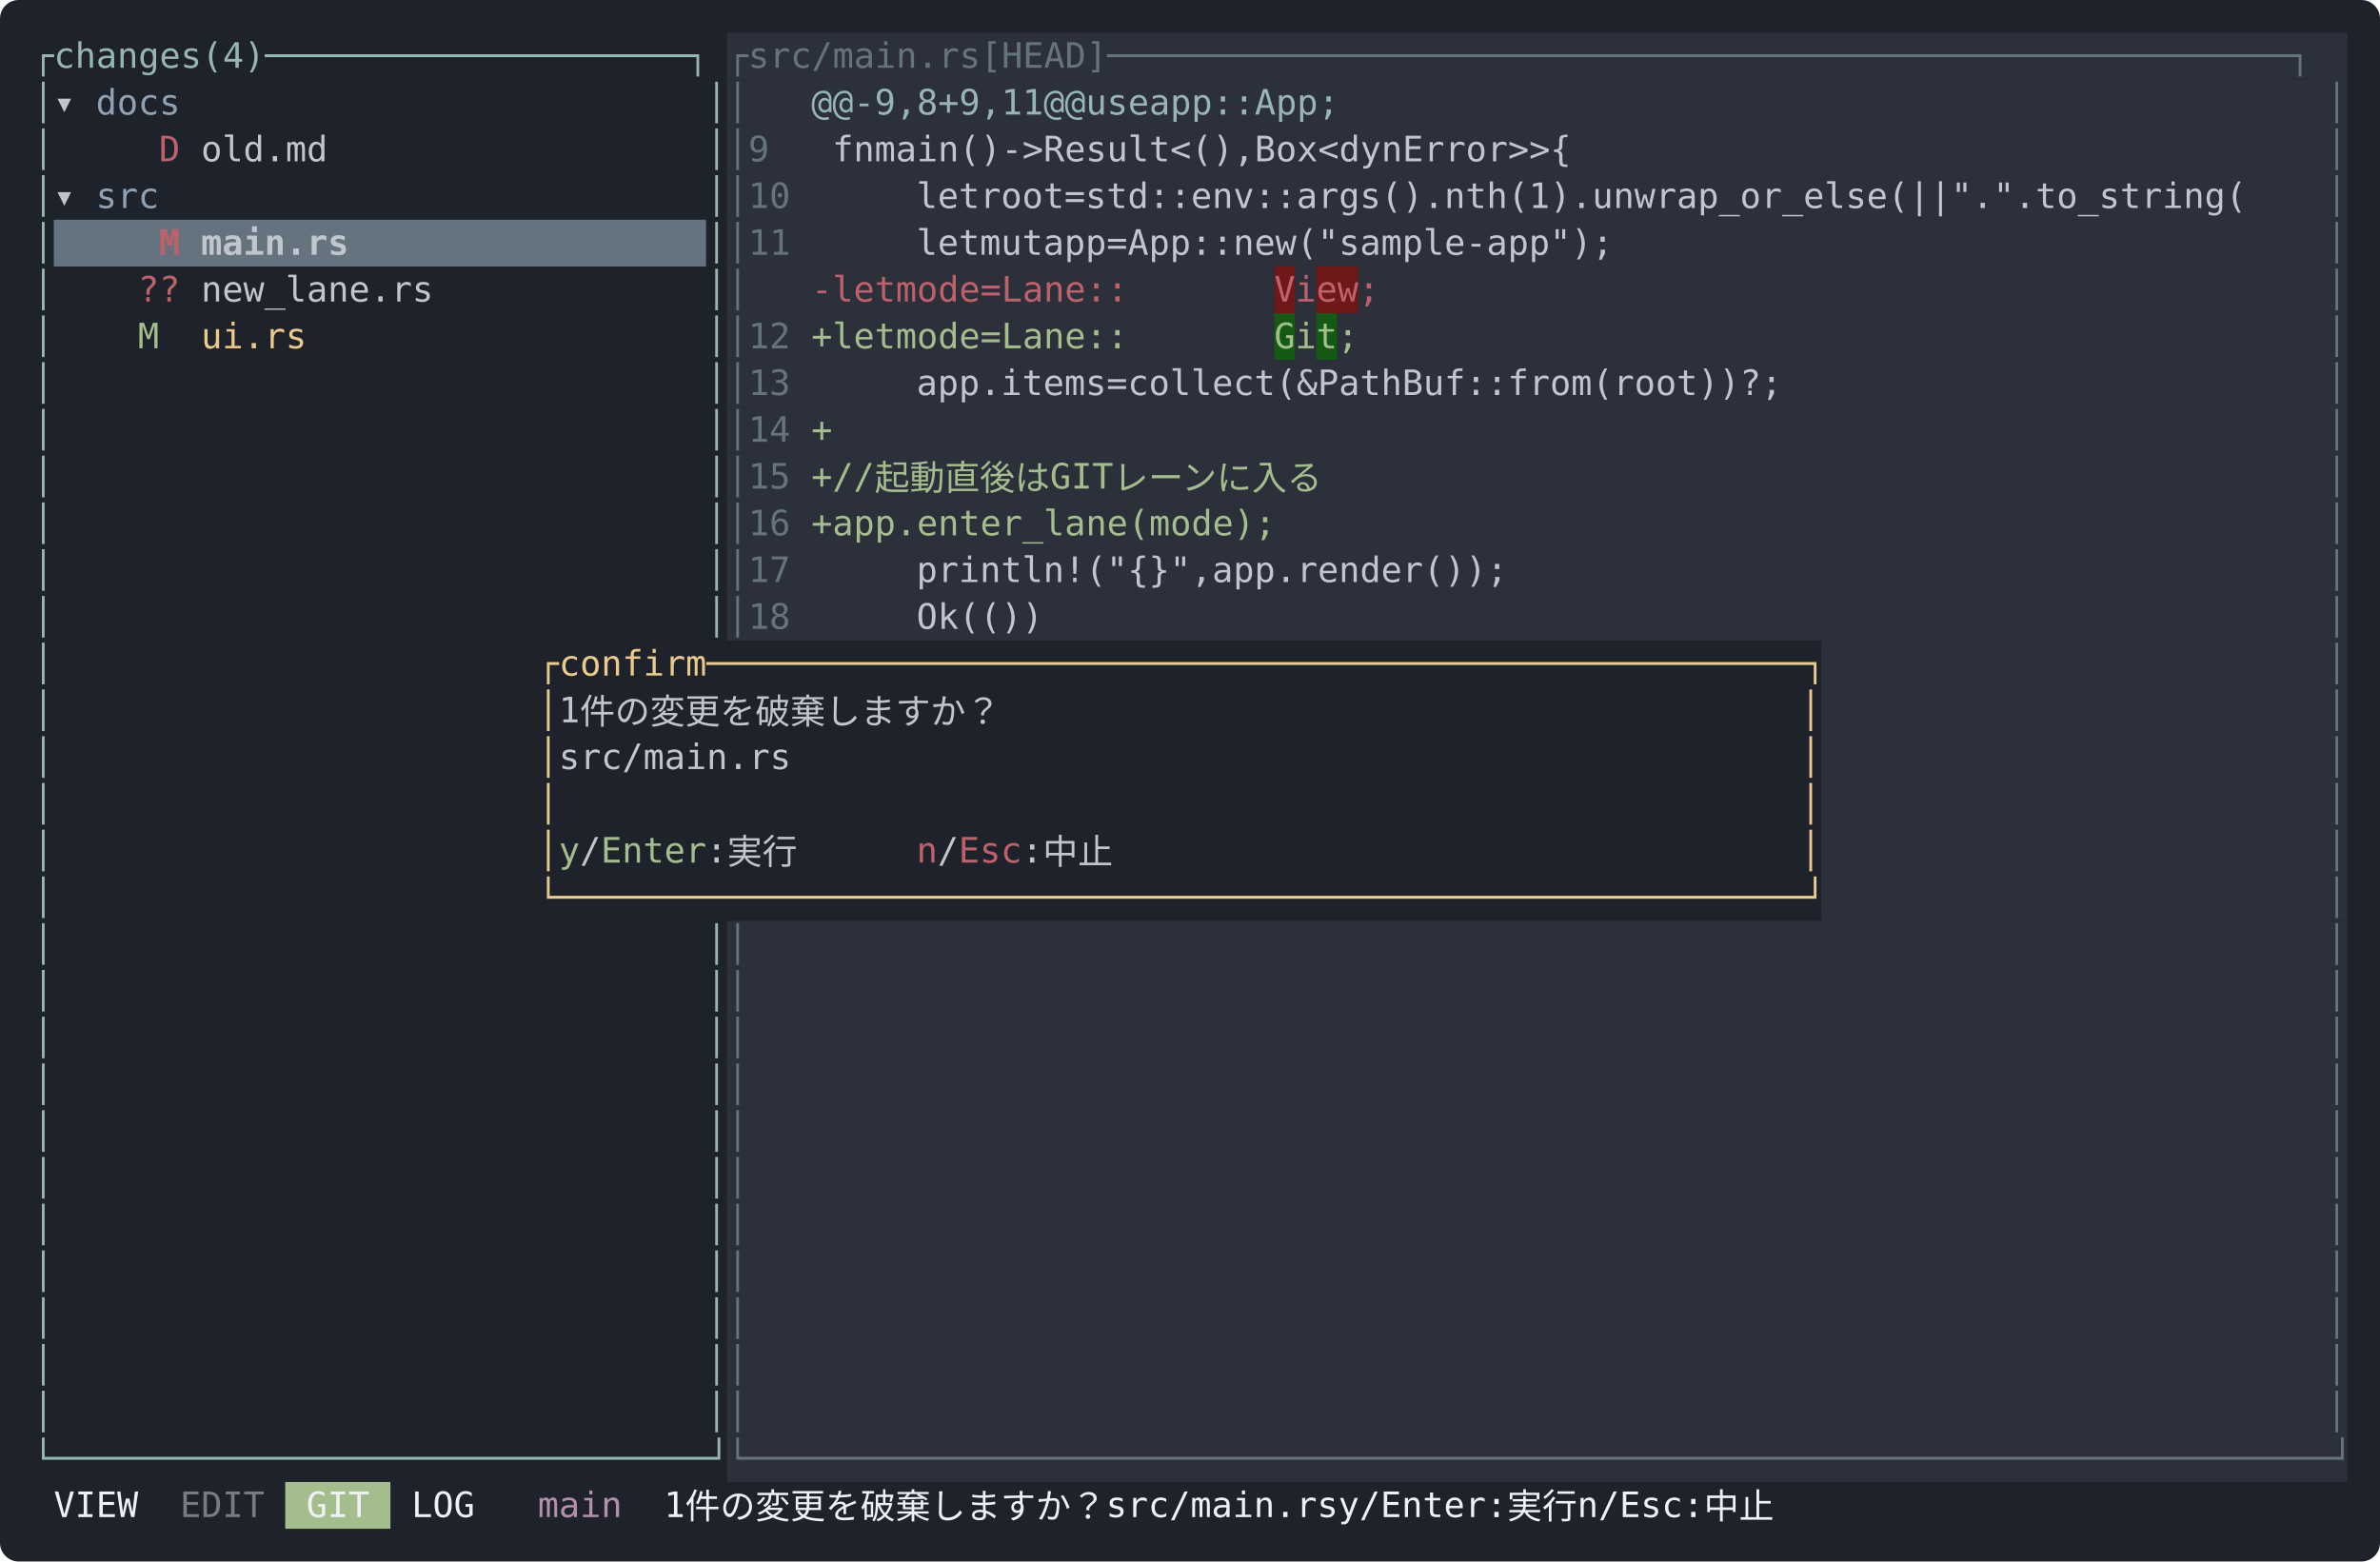
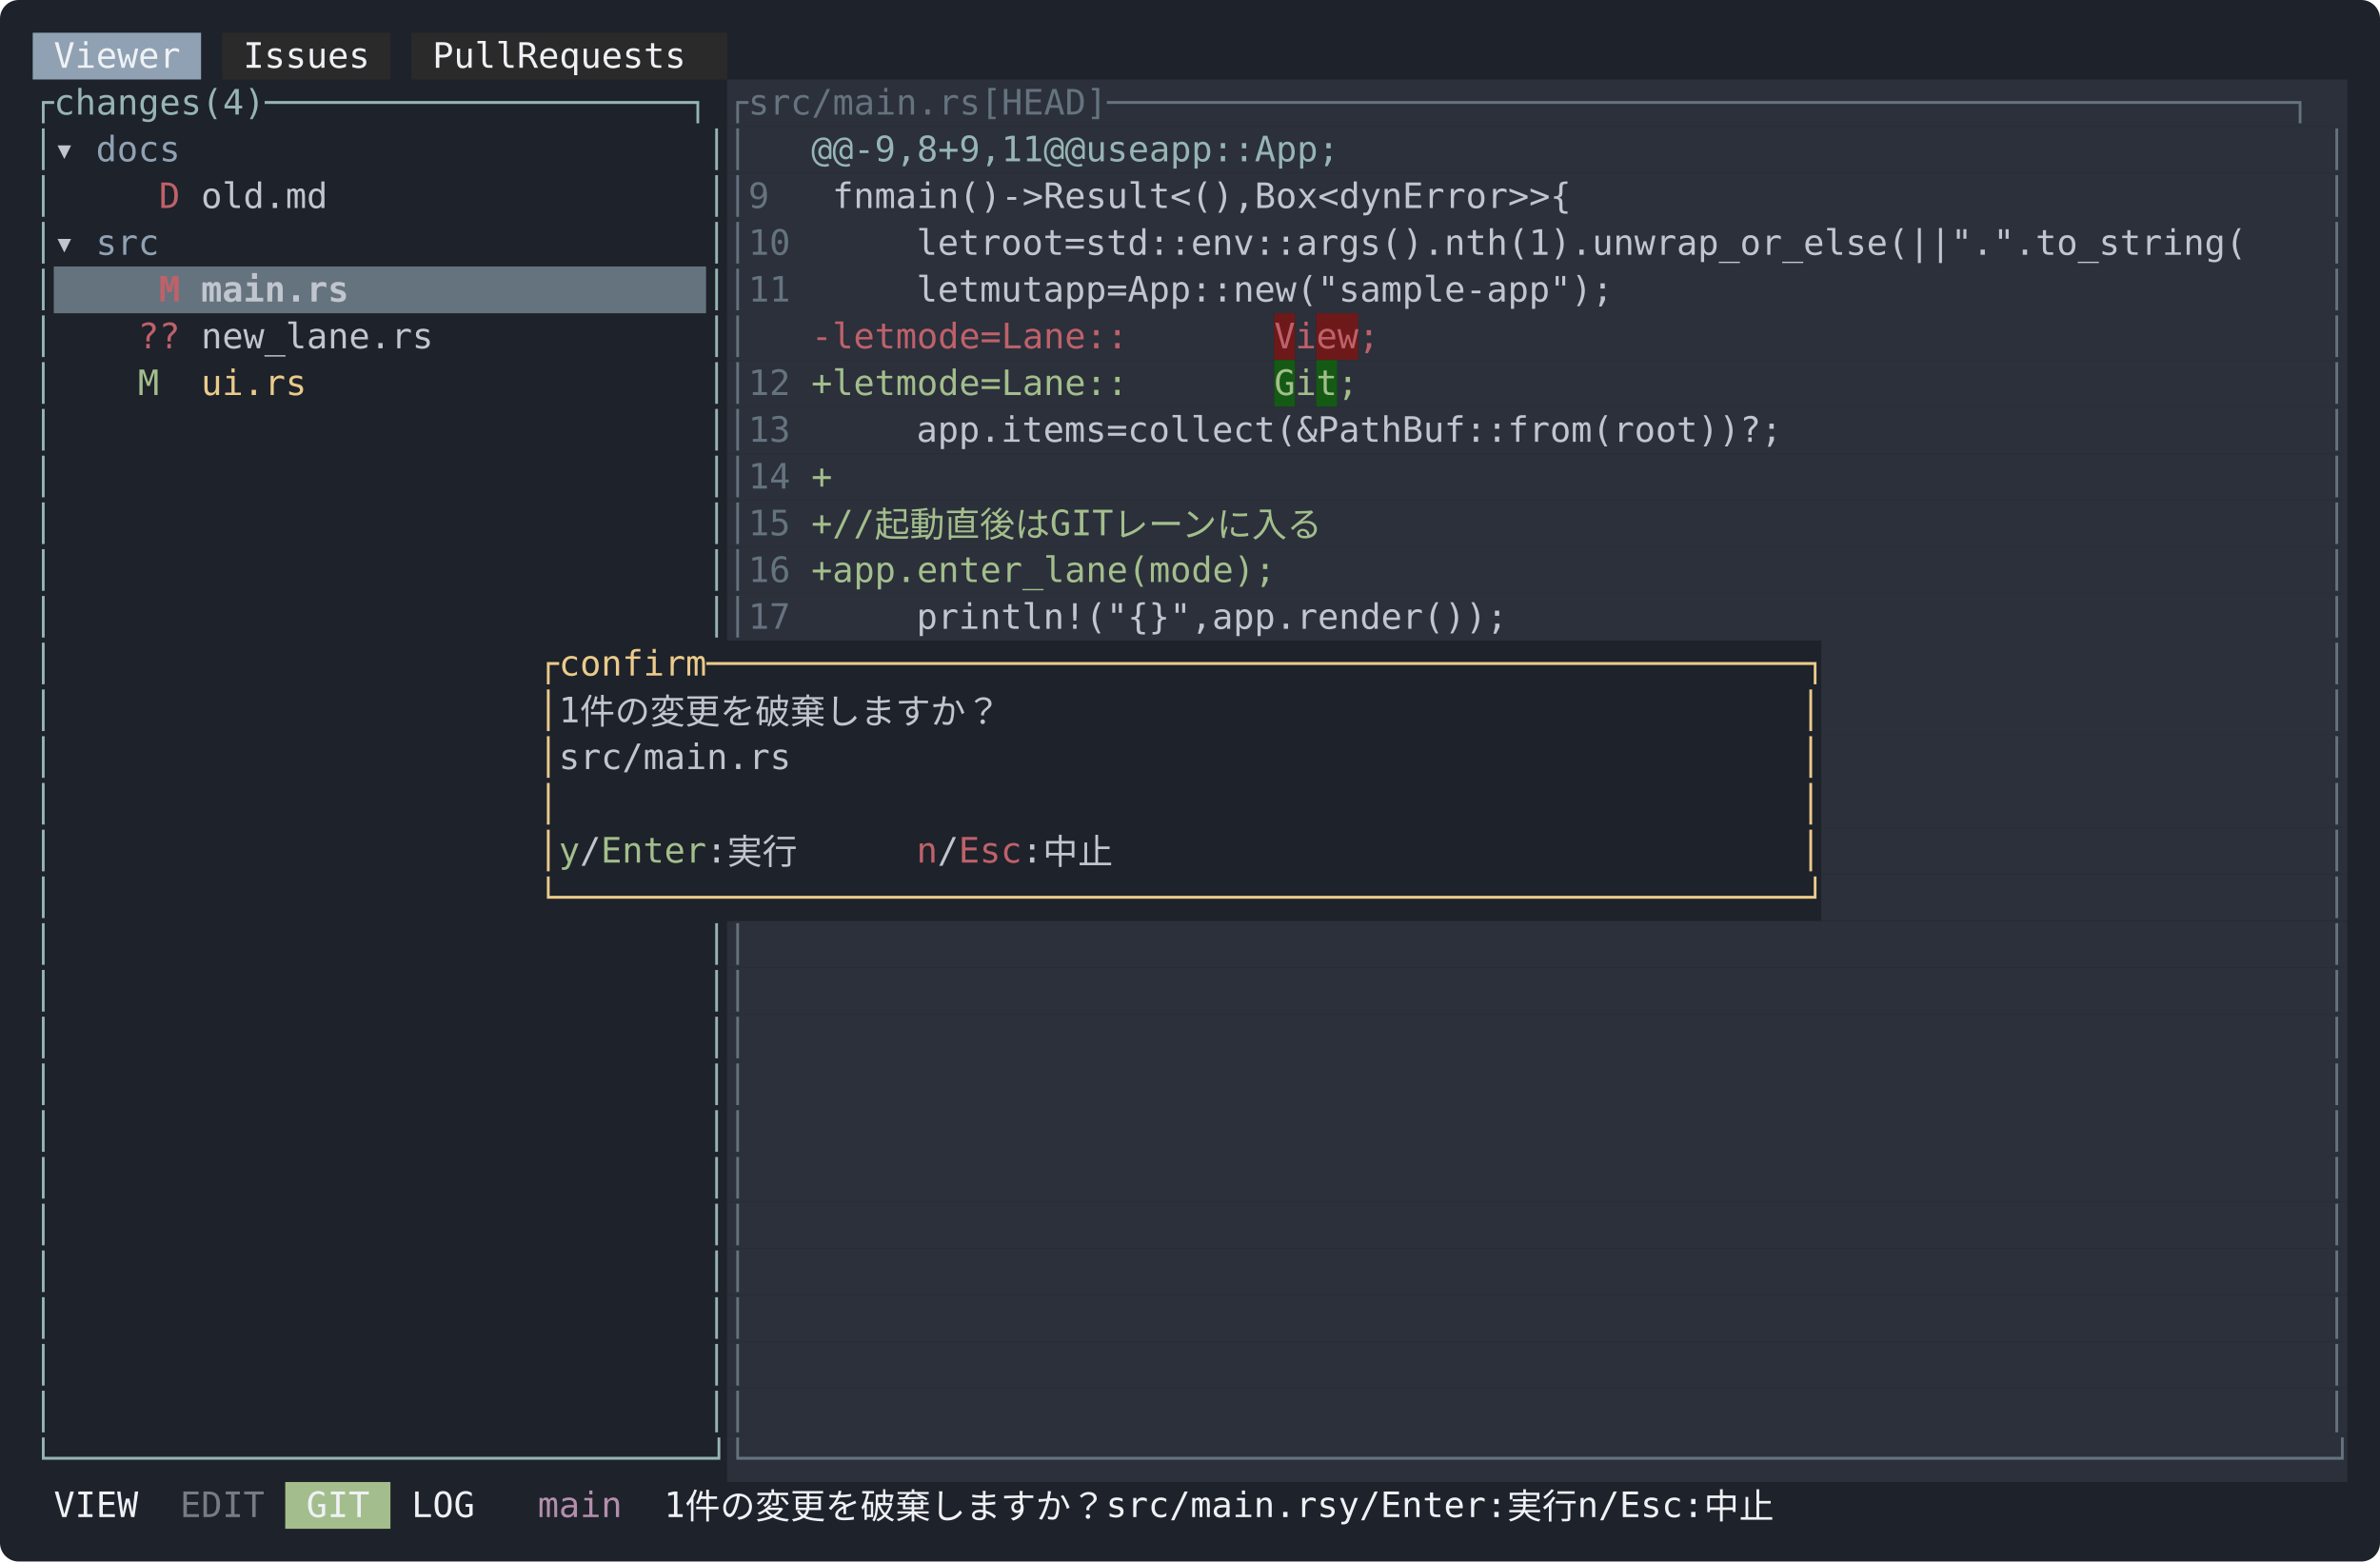
<svg xmlns="http://www.w3.org/2000/svg" width="1018" height="668" viewBox="0 0 1018 668" font-family="ui-monospace, SFMono-Regular, Menlo, Consolas, 'DejaVu Sans Mono', monospace" font-size="15">
  <rect width="1018" height="668" rx="8" fill="#1e222a" />
-   <rect x="311" y="14" width="693" height="20" fill="#2b303b" />
-   <text x="14 23 32 41 50 59 68 77 95 104 113 122 131 140 149 158 167 176 185 194 203 212 221 230 239 248 257 266 275 284 293 302" y="29" fill="#96b5b4">┌changes(4)────────────────────┐</text>
-   <text x="311 320 329 338 347 356 365 374 383 392 401 410 437 446 455 464 473 482 491 500 509 518 527 536 545 554 563 572 581 590 599 608 617 626 635 644 653 662 671 680 689 698 707 716 725 734 743 752 761 770 779 788 797 806 815 824 833 842 851 860 869 878 887 896 905 914 923 932 941 950 959 968 977 986 995" y="29" fill="#65737e">┌src/main.rs[HEAD]────────────────────────────────────────────────────────┐</text>
+   <rect x="14" y="14" width="72" height="20" fill="#8fa1b3" />
+   <rect x="95" y="14" width="72" height="20" fill="#2a2a2a" />
+   <rect x="176" y="14" width="135" height="20" fill="#2a2a2a" />
+   <text x="23 32 41 50 59 68" y="29" fill="#eff1f5">Viewer</text>
+   <text x="104 113 122 131 140 149" y="29" fill="#eff1f5">Issues</text>
+   <text x="185 194 203 212 230 239 248 257 266 275 284 293" y="29" fill="#eff1f5">PullRequests</text>
  <rect x="311" y="34" width="693" height="20" fill="#2b303b" />
-   <text x="14" y="49" fill="#96b5b4">│</text>
-   <text x="23" y="49" fill="#c0c5ce">▾</text>
-   <text x="41 50 59 68" y="49" fill="#8fa1b3">docs</text>
-   <text x="302" y="49" fill="#96b5b4">│</text>
-   <text x="311" y="49" fill="#65737e">│</text>
-   <text x="347 356 374 383 392 401 419 428 437 446 455 473 482 500 509 518 536 545 554 563 572 581 590 599 608" y="49" fill="#96b5b4">@@-9,8+9,11@@useapp::App;</text>
-   <text x="995" y="49" fill="#65737e">│</text>
+   <text x="14 23 32 41 50 59 68 77 95 104 113 122 131 140 149 158 167 176 185 194 203 212 221 230 239 248 257 266 275 284 293 302" y="49" fill="#96b5b4">┌changes(4)────────────────────┐</text>
+   <text x="311 320 329 338 347 356 365 374 383 392 401 410 437 446 455 464 473 482 491 500 509 518 527 536 545 554 563 572 581 590 599 608 617 626 635 644 653 662 671 680 689 698 707 716 725 734 743 752 761 770 779 788 797 806 815 824 833 842 851 860 869 878 887 896 905 914 923 932 941 950 959 968 977 986 995" y="49" fill="#65737e">┌src/main.rs[HEAD]────────────────────────────────────────────────────────┐</text>
  <rect x="311" y="54" width="693" height="20" fill="#2b303b" />
  <text x="14" y="69" fill="#96b5b4">│</text>
-   <text x="68" y="69" fill="#bf616a">D</text>
-   <text x="86 95 104 113 122 131" y="69" fill="#c0c5ce">old.md</text>
+   <text x="23" y="69" fill="#c0c5ce">▾</text>
+   <text x="41 50 59 68" y="69" fill="#8fa1b3">docs</text>
  <text x="302" y="69" fill="#96b5b4">│</text>
-   <text x="311 329" y="69" fill="#65737e">│9</text>
-   <text x="356 365 383 392 401 410 419 428 446 455 473 482 491 500 509 518 527 536 545 554 572 581 590 599 608 617 626 644 653 662 671 680 689 698 716" y="69" fill="#c0c5ce">fnmain()-&gt;Result&lt;(),Box&lt;dynError&gt;&gt;{</text>
+   <text x="311" y="69" fill="#65737e">│</text>
+   <text x="347 356 374 383 392 401 419 428 437 446 455 473 482 500 509 518 536 545 554 563 572 581 590 599 608" y="69" fill="#96b5b4">@@-9,8+9,11@@useapp::App;</text>
  <text x="995" y="69" fill="#65737e">│</text>
  <rect x="311" y="74" width="693" height="20" fill="#2b303b" />
  <text x="14" y="89" fill="#96b5b4">│</text>
-   <text x="23" y="89" fill="#c0c5ce">▾</text>
-   <text x="41 50 59" y="89" fill="#8fa1b3">src</text>
+   <text x="68" y="89" fill="#bf616a">D</text>
+   <text x="86 95 104 113 122 131" y="89" fill="#c0c5ce">old.md</text>
  <text x="302" y="89" fill="#96b5b4">│</text>
-   <text x="311 320 329" y="89" fill="#65737e">│10</text>
-   <text x="392 401 410 428 437 446 455 473 491 500 509 518 527 536 545 554 563 572 581 590 599 608 617 626 635 644 653 662 671 680 689 698 707 716 725 734 743 752 761 770 779 788 797 806 815 824 833 842 851 869 878 887 896 905 914 923 932 941 950 959 968 977 986" y="89" fill="#c0c5ce">letroot=std::env::args().nth(1).unwrap_or_else(||".".to_string(</text>
+   <text x="311 329" y="89" fill="#65737e">│9</text>
+   <text x="356 365 383 392 401 410 419 428 446 455 473 482 491 500 509 518 527 536 545 554 572 581 590 599 608 617 626 644 653 662 671 680 689 698 716" y="89" fill="#c0c5ce">fnmain()-&gt;Result&lt;(),Box&lt;dynError&gt;&gt;{</text>
  <text x="995" y="89" fill="#65737e">│</text>
-   <rect x="23" y="94" width="279" height="20" fill="#65737e" />
  <rect x="311" y="94" width="693" height="20" fill="#2b303b" />
  <text x="14" y="109" fill="#96b5b4">│</text>
-   <text x="68" y="109" fill="#bf616a" font-weight="bold">M</text>
-   <text x="86 95 104 113 122 131 140" y="109" fill="#c0c5ce" font-weight="bold">main.rs</text>
+   <text x="23" y="109" fill="#c0c5ce">▾</text>
+   <text x="41 50 59" y="109" fill="#8fa1b3">src</text>
  <text x="302" y="109" fill="#96b5b4">│</text>
-   <text x="311 320 329" y="109" fill="#65737e">│11</text>
-   <text x="392 401 410 428 437 446 464 473 482 500 518 527 536 545 554 563 572 581 590 599 608 617 626 635 644 653 662 671 680 689 698 707 716" y="109" fill="#c0c5ce">letmutapp=App::new("sample-app");</text>
+   <text x="311 320 329" y="109" fill="#65737e">│10</text>
+   <text x="392 401 410 428 437 446 455 473 491 500 509 518 527 536 545 554 563 572 581 590 599 608 617 626 635 644 653 662 671 680 689 698 707 716 725 734 743 752 761 770 779 788 797 806 815 824 833 842 851 869 878 887 896 905 914 923 932 941 950 959 968 977 986" y="109" fill="#c0c5ce">letroot=std::env::args().nth(1).unwrap_or_else(||".".to_string(</text>
  <text x="995" y="109" fill="#65737e">│</text>
-   <rect x="311" y="114" width="234" height="20" fill="#2b303b" />
-   <rect x="545" y="114" width="9" height="20" fill="#6e1919" />
-   <rect x="554" y="114" width="9" height="20" fill="#2b303b" />
-   <rect x="563" y="114" width="18" height="20" fill="#6e1919" />
-   <rect x="581" y="114" width="423" height="20" fill="#2b303b" />
+   <rect x="23" y="114" width="279" height="20" fill="#65737e" />
+   <rect x="311" y="114" width="693" height="20" fill="#2b303b" />
  <text x="14" y="129" fill="#96b5b4">│</text>
-   <text x="59 68" y="129" fill="#bf616a">??</text>
-   <text x="86 95 104 113 122 131 140 149 158 167 176" y="129" fill="#c0c5ce">new_lane.rs</text>
+   <text x="68" y="129" fill="#bf616a" font-weight="bold">M</text>
+   <text x="86 95 104 113 122 131 140" y="129" fill="#c0c5ce" font-weight="bold">main.rs</text>
  <text x="302" y="129" fill="#96b5b4">│</text>
-   <text x="311" y="129" fill="#65737e">│</text>
-   <text x="347 392 401 410 428 437 446 455 473 491 500 509 518 527 536" y="129" fill="#bf616a">-letmode=Lane::</text>
-   <text x="545" y="129" fill="#bf616a">V</text>
-   <text x="554" y="129" fill="#bf616a">i</text>
-   <text x="563 572" y="129" fill="#bf616a">ew</text>
-   <text x="581" y="129" fill="#bf616a">;</text>
+   <text x="311 320 329" y="129" fill="#65737e">│11</text>
+   <text x="392 401 410 428 437 446 464 473 482 500 518 527 536 545 554 563 572 581 590 599 608 617 626 635 644 653 662 671 680 689 698 707 716" y="129" fill="#c0c5ce">letmutapp=App::new("sample-app");</text>
  <text x="995" y="129" fill="#65737e">│</text>
  <rect x="311" y="134" width="234" height="20" fill="#2b303b" />
-   <rect x="545" y="134" width="9" height="20" fill="#145a14" />
+   <rect x="545" y="134" width="9" height="20" fill="#6e1919" />
  <rect x="554" y="134" width="9" height="20" fill="#2b303b" />
-   <rect x="563" y="134" width="9" height="20" fill="#145a14" />
-   <rect x="572" y="134" width="432" height="20" fill="#2b303b" />
+   <rect x="563" y="134" width="18" height="20" fill="#6e1919" />
+   <rect x="581" y="134" width="423" height="20" fill="#2b303b" />
  <text x="14" y="149" fill="#96b5b4">│</text>
-   <text x="59" y="149" fill="#a3be8c">M</text>
-   <text x="86 95 104 113 122" y="149" fill="#ebcb8b">ui.rs</text>
+   <text x="59 68" y="149" fill="#bf616a">??</text>
+   <text x="86 95 104 113 122 131 140 149 158 167 176" y="149" fill="#c0c5ce">new_lane.rs</text>
  <text x="302" y="149" fill="#96b5b4">│</text>
-   <text x="311 320 329" y="149" fill="#65737e">│12</text>
-   <text x="347 392 401 410 428 437 446 455 473 491 500 509 518 527 536" y="149" fill="#a3be8c">+letmode=Lane::</text>
-   <text x="545" y="149" fill="#a3be8c">G</text>
-   <text x="554" y="149" fill="#a3be8c">i</text>
-   <text x="563" y="149" fill="#a3be8c">t</text>
-   <text x="572" y="149" fill="#a3be8c">;</text>
+   <text x="311" y="149" fill="#65737e">│</text>
+   <text x="347 392 401 410 428 437 446 455 473 491 500 509 518 527 536" y="149" fill="#bf616a">-letmode=Lane::</text>
+   <text x="545" y="149" fill="#bf616a">V</text>
+   <text x="554" y="149" fill="#bf616a">i</text>
+   <text x="563 572" y="149" fill="#bf616a">ew</text>
+   <text x="581" y="149" fill="#bf616a">;</text>
  <text x="995" y="149" fill="#65737e">│</text>
-   <rect x="311" y="154" width="693" height="20" fill="#2b303b" />
+   <rect x="311" y="154" width="234" height="20" fill="#2b303b" />
+   <rect x="545" y="154" width="9" height="20" fill="#145a14" />
+   <rect x="554" y="154" width="9" height="20" fill="#2b303b" />
+   <rect x="563" y="154" width="9" height="20" fill="#145a14" />
+   <rect x="572" y="154" width="432" height="20" fill="#2b303b" />
  <text x="14" y="169" fill="#96b5b4">│</text>
+   <text x="59" y="169" fill="#a3be8c">M</text>
+   <text x="86 95 104 113 122" y="169" fill="#ebcb8b">ui.rs</text>
  <text x="302" y="169" fill="#96b5b4">│</text>
-   <text x="311 320 329" y="169" fill="#65737e">│13</text>
-   <text x="392 401 410 419 428 437 446 455 464 482 500 509 518 527 536 545 554 563 572 581 590 599 608 617 626 635 644 653 662 671 680 689 698 707 716 725 734 743 752 761 770" y="169" fill="#c0c5ce">app.items=collect(&amp;PathBuf::from(root))?;</text>
+   <text x="311 320 329" y="169" fill="#65737e">│12</text>
+   <text x="347 392 401 410 428 437 446 455 473 491 500 509 518 527 536" y="169" fill="#a3be8c">+letmode=Lane::</text>
+   <text x="545" y="169" fill="#a3be8c">G</text>
+   <text x="554" y="169" fill="#a3be8c">i</text>
+   <text x="563" y="169" fill="#a3be8c">t</text>
+   <text x="572" y="169" fill="#a3be8c">;</text>
  <text x="995" y="169" fill="#65737e">│</text>
  <rect x="311" y="174" width="693" height="20" fill="#2b303b" />
  <text x="14" y="189" fill="#96b5b4">│</text>
  <text x="302" y="189" fill="#96b5b4">│</text>
-   <text x="311 320 329" y="189" fill="#65737e">│14</text>
-   <text x="347" y="189" fill="#a3be8c">+</text>
+   <text x="311 320 329" y="189" fill="#65737e">│13</text>
+   <text x="392 401 410 419 428 437 446 455 464 482 500 509 518 527 536 545 554 563 572 581 590 599 608 617 626 635 644 653 662 671 680 689 698 707 716 725 734 743 752 761 770" y="189" fill="#c0c5ce">app.items=collect(&amp;PathBuf::from(root))?;</text>
  <text x="995" y="189" fill="#65737e">│</text>
  <rect x="311" y="194" width="693" height="20" fill="#2b303b" />
  <text x="14" y="209" fill="#96b5b4">│</text>
  <text x="302" y="209" fill="#96b5b4">│</text>
-   <text x="311 320 329" y="209" fill="#65737e">│15</text>
-   <text x="347 392 401 419 437 455 473 491 518 527 536 554 572 590 608 626 644" y="209" fill="#a3be8c">+//起動直後はGITレーンに入る</text>
+   <text x="311 320 329" y="209" fill="#65737e">│14</text>
+   <text x="347" y="209" fill="#a3be8c">+</text>
  <text x="995" y="209" fill="#65737e">│</text>
  <rect x="311" y="214" width="693" height="20" fill="#2b303b" />
  <text x="14" y="229" fill="#96b5b4">│</text>
  <text x="302" y="229" fill="#96b5b4">│</text>
-   <text x="311 320 329" y="229" fill="#65737e">│16</text>
-   <text x="347 392 401 410 419 428 437 446 455 464 473 482 491 500 509 518 527 536 545 554 563 572" y="229" fill="#a3be8c">+app.enter_lane(mode);</text>
+   <text x="311 320 329" y="229" fill="#65737e">│15</text>
+   <text x="347 392 401 419 437 455 473 491 518 527 536 554 572 590 608 626 644" y="229" fill="#a3be8c">+//起動直後はGITレーンに入る</text>
  <text x="995" y="229" fill="#65737e">│</text>
  <rect x="311" y="234" width="693" height="20" fill="#2b303b" />
  <text x="14" y="249" fill="#96b5b4">│</text>
  <text x="302" y="249" fill="#96b5b4">│</text>
-   <text x="311 320 329" y="249" fill="#65737e">│17</text>
-   <text x="392 401 410 419 428 437 446 455 464 473 482 491 500 509 527 536 545 554 563 572 581 590 599 608 617 626 635 644" y="249" fill="#c0c5ce">println!("{}",app.render());</text>
+   <text x="311 320 329" y="249" fill="#65737e">│16</text>
+   <text x="347 392 401 410 419 428 437 446 455 464 473 482 491 500 509 518 527 536 545 554 563 572" y="249" fill="#a3be8c">+app.enter_lane(mode);</text>
  <text x="995" y="249" fill="#65737e">│</text>
  <rect x="311" y="254" width="693" height="20" fill="#2b303b" />
  <text x="14" y="269" fill="#96b5b4">│</text>
  <text x="302" y="269" fill="#96b5b4">│</text>
-   <text x="311 320 329" y="269" fill="#65737e">│18</text>
-   <text x="392 401 410 419 428 437" y="269" fill="#c0c5ce">Ok(())</text>
+   <text x="311 320 329" y="269" fill="#65737e">│17</text>
+   <text x="392 401 410 419 428 437 446 455 464 473 482 491 500 509 527 536 545 554 563 572 581 590 599 608 617 626 635 644" y="269" fill="#c0c5ce">println!("{}",app.render());</text>
  <text x="995" y="269" fill="#65737e">│</text>
  <rect x="779" y="274" width="225" height="20" fill="#2b303b" />
  <text x="14" y="289" fill="#96b5b4">│</text>
  <text x="230 239 248 257 266 275 284 293 302 311 320 329 338 347 356 365 374 383 392 401 410 419 428 437 446 455 464 473 482 491 500 509 518 527 536 545 554 563 572 581 590 599 608 617 626 635 644 653 662 671 680 689 698 707 716 725 734 743 752 761 770" y="289" fill="#ebcb8b">┌confirm────────────────────────────────────────────────────┐</text>
  <text x="995" y="289" fill="#65737e">│</text>
  <rect x="779" y="294" width="225" height="20" fill="#2b303b" />
  <text x="14" y="309" fill="#96b5b4">│</text>
  <text x="230" y="309" fill="#ebcb8b">│</text>
  <text x="239 257 275 293 311 329 347 365 383 401 419 437 455" y="309" fill="#c0c5ce">1件の変更を破棄しますか？</text>
  <text x="770" y="309" fill="#ebcb8b">│</text>
  <text x="995" y="309" fill="#65737e">│</text>
  <rect x="779" y="314" width="225" height="20" fill="#2b303b" />
  <text x="14" y="329" fill="#96b5b4">│</text>
  <text x="230" y="329" fill="#ebcb8b">│</text>
  <text x="239 248 257 266 275 284 293 302 311 320 329" y="329" fill="#c0c5ce">src/main.rs</text>
  <text x="770" y="329" fill="#ebcb8b">│</text>
  <text x="995" y="329" fill="#65737e">│</text>
  <rect x="779" y="334" width="225" height="20" fill="#2b303b" />
  <text x="14" y="349" fill="#96b5b4">│</text>
  <text x="230" y="349" fill="#ebcb8b">│</text>
  <text x="770" y="349" fill="#ebcb8b">│</text>
  <text x="995" y="349" fill="#65737e">│</text>
  <rect x="779" y="354" width="225" height="20" fill="#2b303b" />
  <text x="14" y="369" fill="#96b5b4">│</text>
  <text x="230" y="369" fill="#ebcb8b">│</text>
  <text x="239" y="369" fill="#a3be8c">y</text>
  <text x="248" y="369" fill="#c0c5ce">/</text>
  <text x="257 266 275 284 293" y="369" fill="#a3be8c">Enter</text>
  <text x="302 320 338" y="369" fill="#c0c5ce">:実行</text>
  <text x="392" y="369" fill="#bf616a">n</text>
  <text x="401" y="369" fill="#c0c5ce">/</text>
  <text x="410 419 428" y="369" fill="#bf616a">Esc</text>
  <text x="437 455 473" y="369" fill="#c0c5ce">:中止</text>
  <text x="770" y="369" fill="#ebcb8b">│</text>
  <text x="995" y="369" fill="#65737e">│</text>
  <rect x="779" y="374" width="225" height="20" fill="#2b303b" />
  <text x="14" y="389" fill="#96b5b4">│</text>
  <text x="230 239 248 257 266 275 284 293 302 311 320 329 338 347 356 365 374 383 392 401 410 419 428 437 446 455 464 473 482 491 500 509 518 527 536 545 554 563 572 581 590 599 608 617 626 635 644 653 662 671 680 689 698 707 716 725 734 743 752 761 770" y="389" fill="#ebcb8b">└───────────────────────────────────────────────────────────┘</text>
  <text x="995" y="389" fill="#65737e">│</text>
  <rect x="311" y="394" width="693" height="20" fill="#2b303b" />
  <text x="14" y="409" fill="#96b5b4">│</text>
  <text x="302" y="409" fill="#96b5b4">│</text>
  <text x="311" y="409" fill="#65737e">│</text>
  <text x="995" y="409" fill="#65737e">│</text>
  <rect x="311" y="414" width="693" height="20" fill="#2b303b" />
  <text x="14" y="429" fill="#96b5b4">│</text>
  <text x="302" y="429" fill="#96b5b4">│</text>
  <text x="311" y="429" fill="#65737e">│</text>
  <text x="995" y="429" fill="#65737e">│</text>
  <rect x="311" y="434" width="693" height="20" fill="#2b303b" />
  <text x="14" y="449" fill="#96b5b4">│</text>
  <text x="302" y="449" fill="#96b5b4">│</text>
  <text x="311" y="449" fill="#65737e">│</text>
  <text x="995" y="449" fill="#65737e">│</text>
  <rect x="311" y="454" width="693" height="20" fill="#2b303b" />
  <text x="14" y="469" fill="#96b5b4">│</text>
  <text x="302" y="469" fill="#96b5b4">│</text>
  <text x="311" y="469" fill="#65737e">│</text>
  <text x="995" y="469" fill="#65737e">│</text>
  <rect x="311" y="474" width="693" height="20" fill="#2b303b" />
  <text x="14" y="489" fill="#96b5b4">│</text>
  <text x="302" y="489" fill="#96b5b4">│</text>
  <text x="311" y="489" fill="#65737e">│</text>
  <text x="995" y="489" fill="#65737e">│</text>
  <rect x="311" y="494" width="693" height="20" fill="#2b303b" />
  <text x="14" y="509" fill="#96b5b4">│</text>
  <text x="302" y="509" fill="#96b5b4">│</text>
  <text x="311" y="509" fill="#65737e">│</text>
  <text x="995" y="509" fill="#65737e">│</text>
  <rect x="311" y="514" width="693" height="20" fill="#2b303b" />
  <text x="14" y="529" fill="#96b5b4">│</text>
  <text x="302" y="529" fill="#96b5b4">│</text>
  <text x="311" y="529" fill="#65737e">│</text>
  <text x="995" y="529" fill="#65737e">│</text>
  <rect x="311" y="534" width="693" height="20" fill="#2b303b" />
  <text x="14" y="549" fill="#96b5b4">│</text>
  <text x="302" y="549" fill="#96b5b4">│</text>
  <text x="311" y="549" fill="#65737e">│</text>
  <text x="995" y="549" fill="#65737e">│</text>
  <rect x="311" y="554" width="693" height="20" fill="#2b303b" />
  <text x="14" y="569" fill="#96b5b4">│</text>
  <text x="302" y="569" fill="#96b5b4">│</text>
  <text x="311" y="569" fill="#65737e">│</text>
  <text x="995" y="569" fill="#65737e">│</text>
  <rect x="311" y="574" width="693" height="20" fill="#2b303b" />
  <text x="14" y="589" fill="#96b5b4">│</text>
  <text x="302" y="589" fill="#96b5b4">│</text>
  <text x="311" y="589" fill="#65737e">│</text>
  <text x="995" y="589" fill="#65737e">│</text>
  <rect x="311" y="594" width="693" height="20" fill="#2b303b" />
  <text x="14" y="609" fill="#96b5b4">│</text>
  <text x="302" y="609" fill="#96b5b4">│</text>
  <text x="311" y="609" fill="#65737e">│</text>
  <text x="995" y="609" fill="#65737e">│</text>
  <rect x="311" y="614" width="693" height="20" fill="#2b303b" />
  <text x="14 23 32 41 50 59 68 77 86 95 104 113 122 131 140 149 158 167 176 185 194 203 212 221 230 239 248 257 266 275 284 293 302" y="629" fill="#96b5b4">└───────────────────────────────┘</text>
  <text x="311 320 329 338 347 356 365 374 383 392 401 410 419 428 437 446 455 464 473 482 491 500 509 518 527 536 545 554 563 572 581 590 599 608 617 626 635 644 653 662 671 680 689 698 707 716 725 734 743 752 761 770 779 788 797 806 815 824 833 842 851 860 869 878 887 896 905 914 923 932 941 950 959 968 977 986 995" y="629" fill="#65737e">└───────────────────────────────────────────────────────────────────────────┘</text>
  <rect x="122" y="634" width="45" height="20" fill="#a3be8c" />
  <text x="23 32 41 50" y="649" fill="#eff1f5">VIEW</text>
  <text x="77 86 95 104" y="649" fill="#c0c5ce" fill-opacity="0.55">EDIT</text>
  <text x="131 140 149" y="649" fill="#eff1f5">GIT</text>
  <text x="176 185 194" y="649" fill="#eff1f5">LOG</text>
  <text x="230 239 248 257" y="649" fill="#b48ead">main</text>
  <text x="284 302 320 338 356 374 392 410 428 446 464 482 500 518 527 536 545 554 563 572 581 590 599 608 635 644 653 662 671 680 689 698 716 734 770 779 788 797 806 815 833 851" y="649" fill="#eff1f5">1件の変更を破棄しますか？src/main.rsy/Enter:実行n/Esc:中止</text>
</svg>
